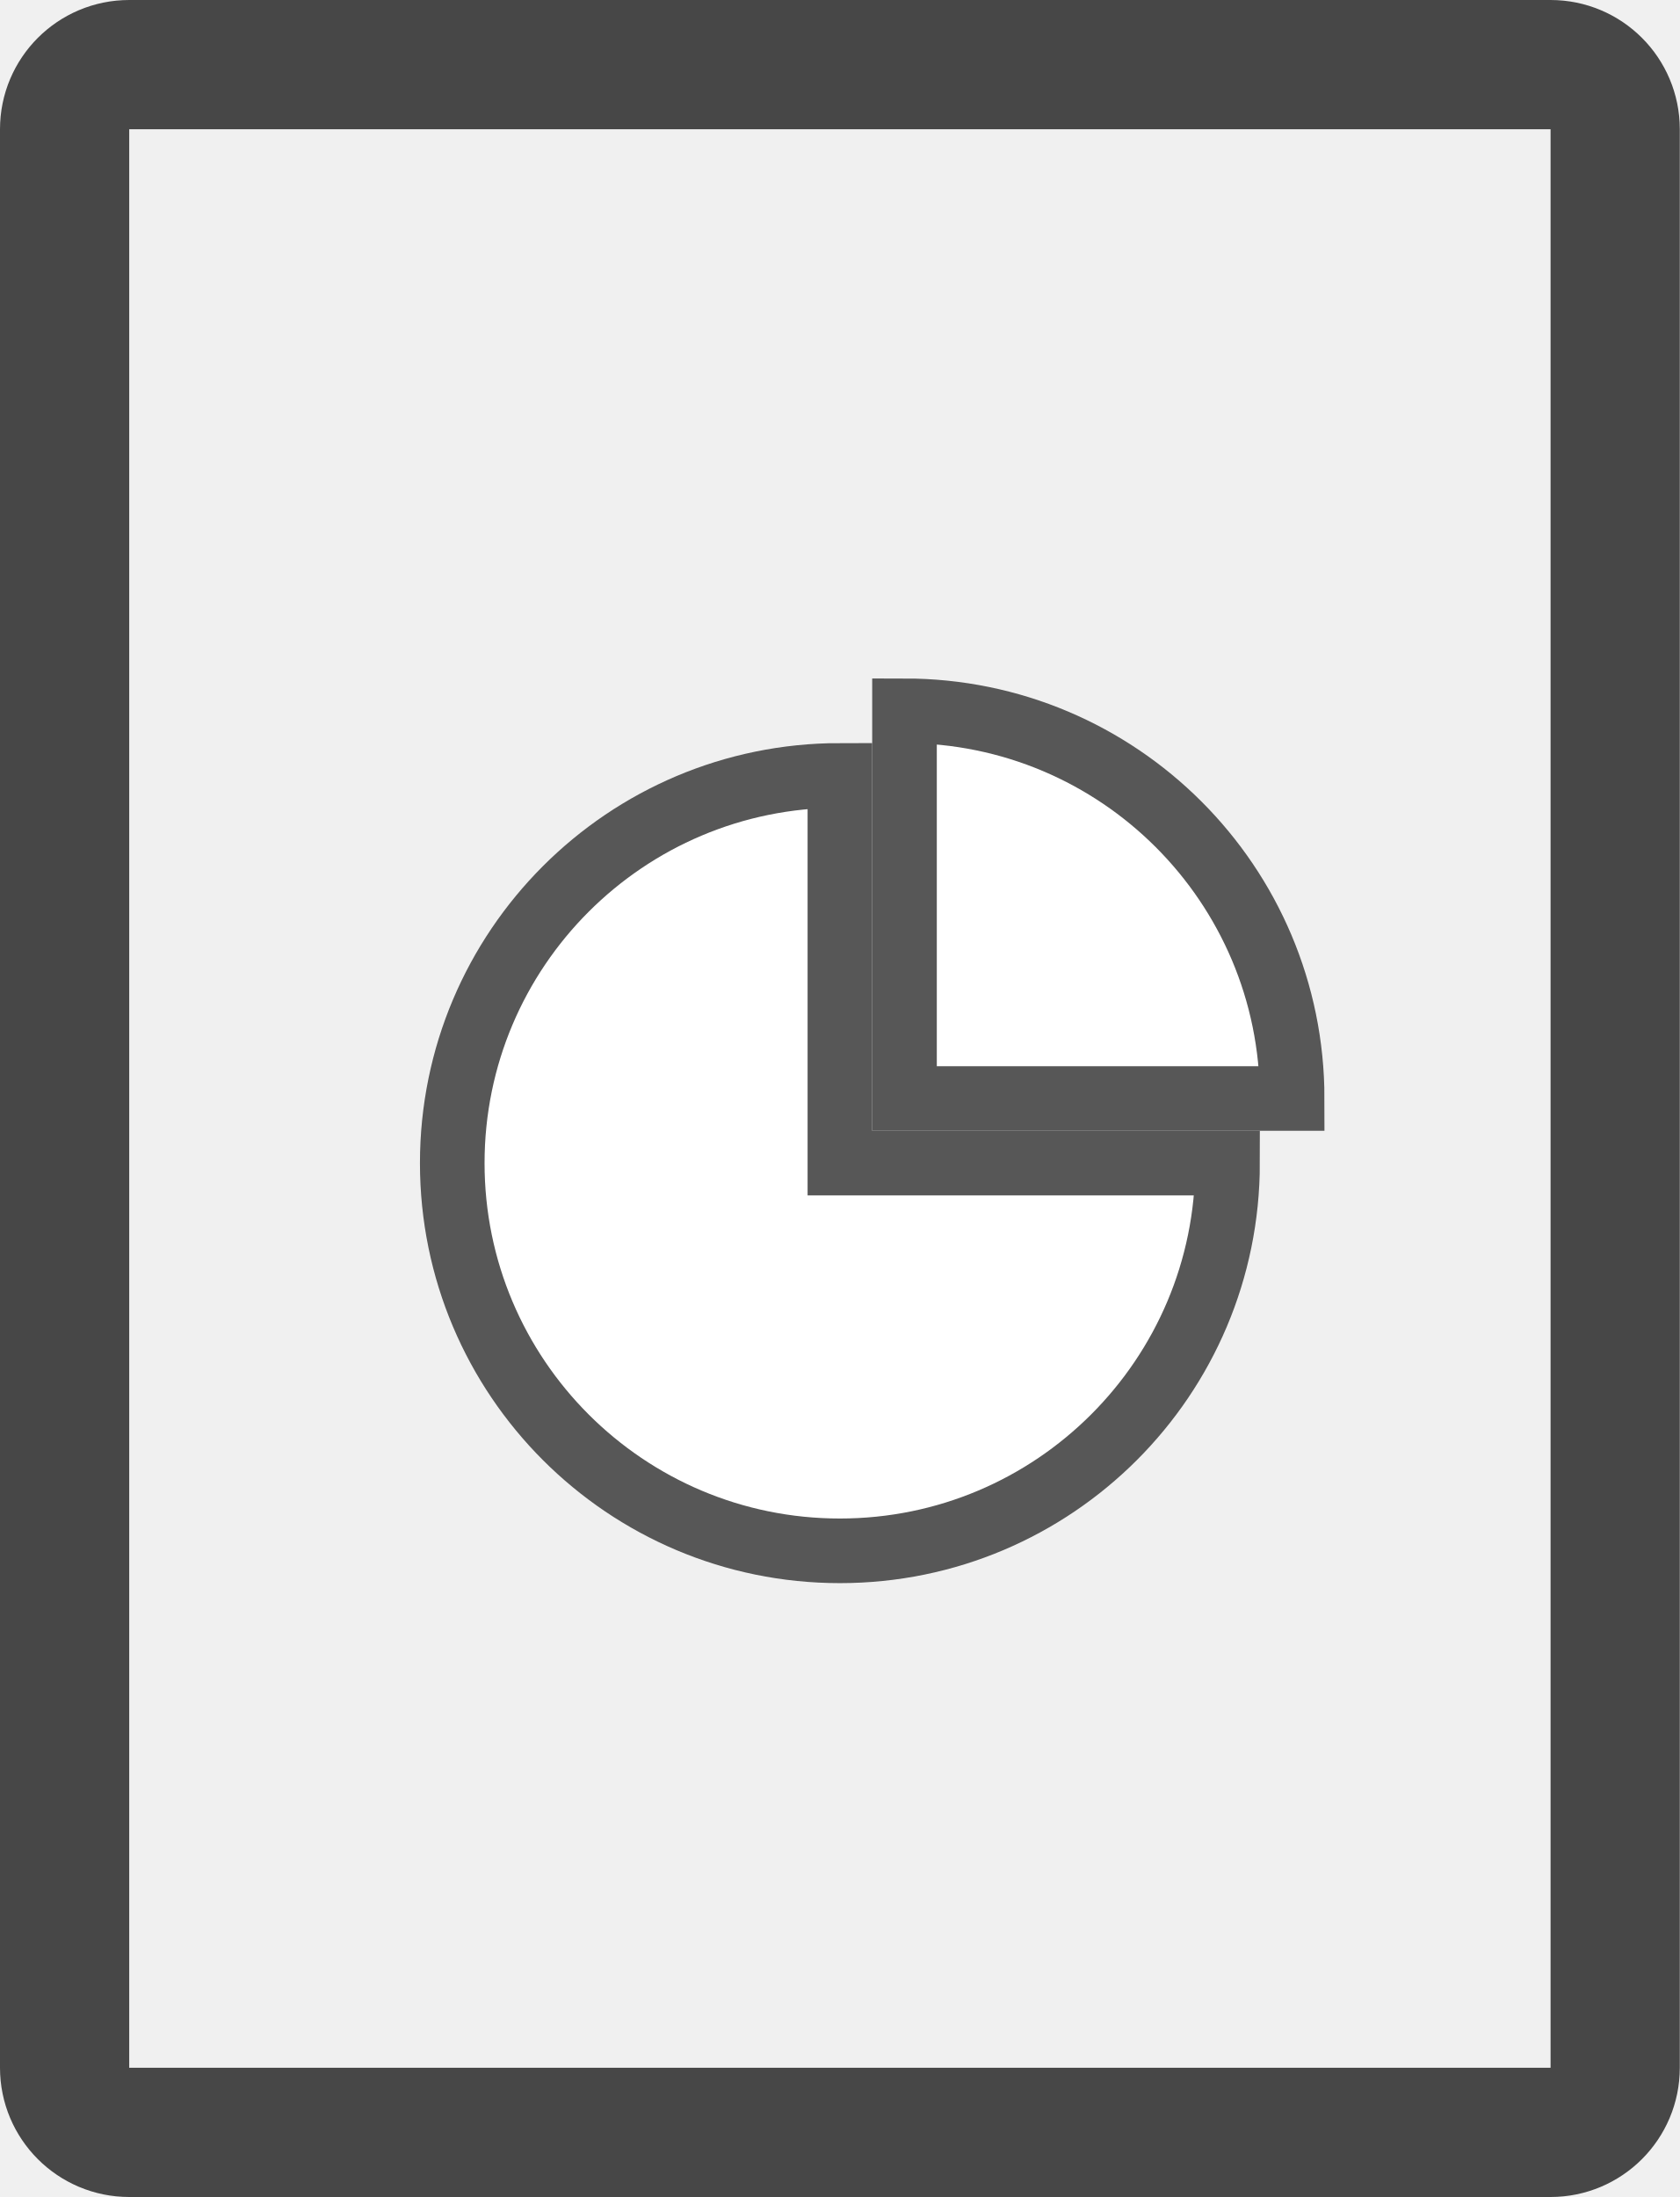
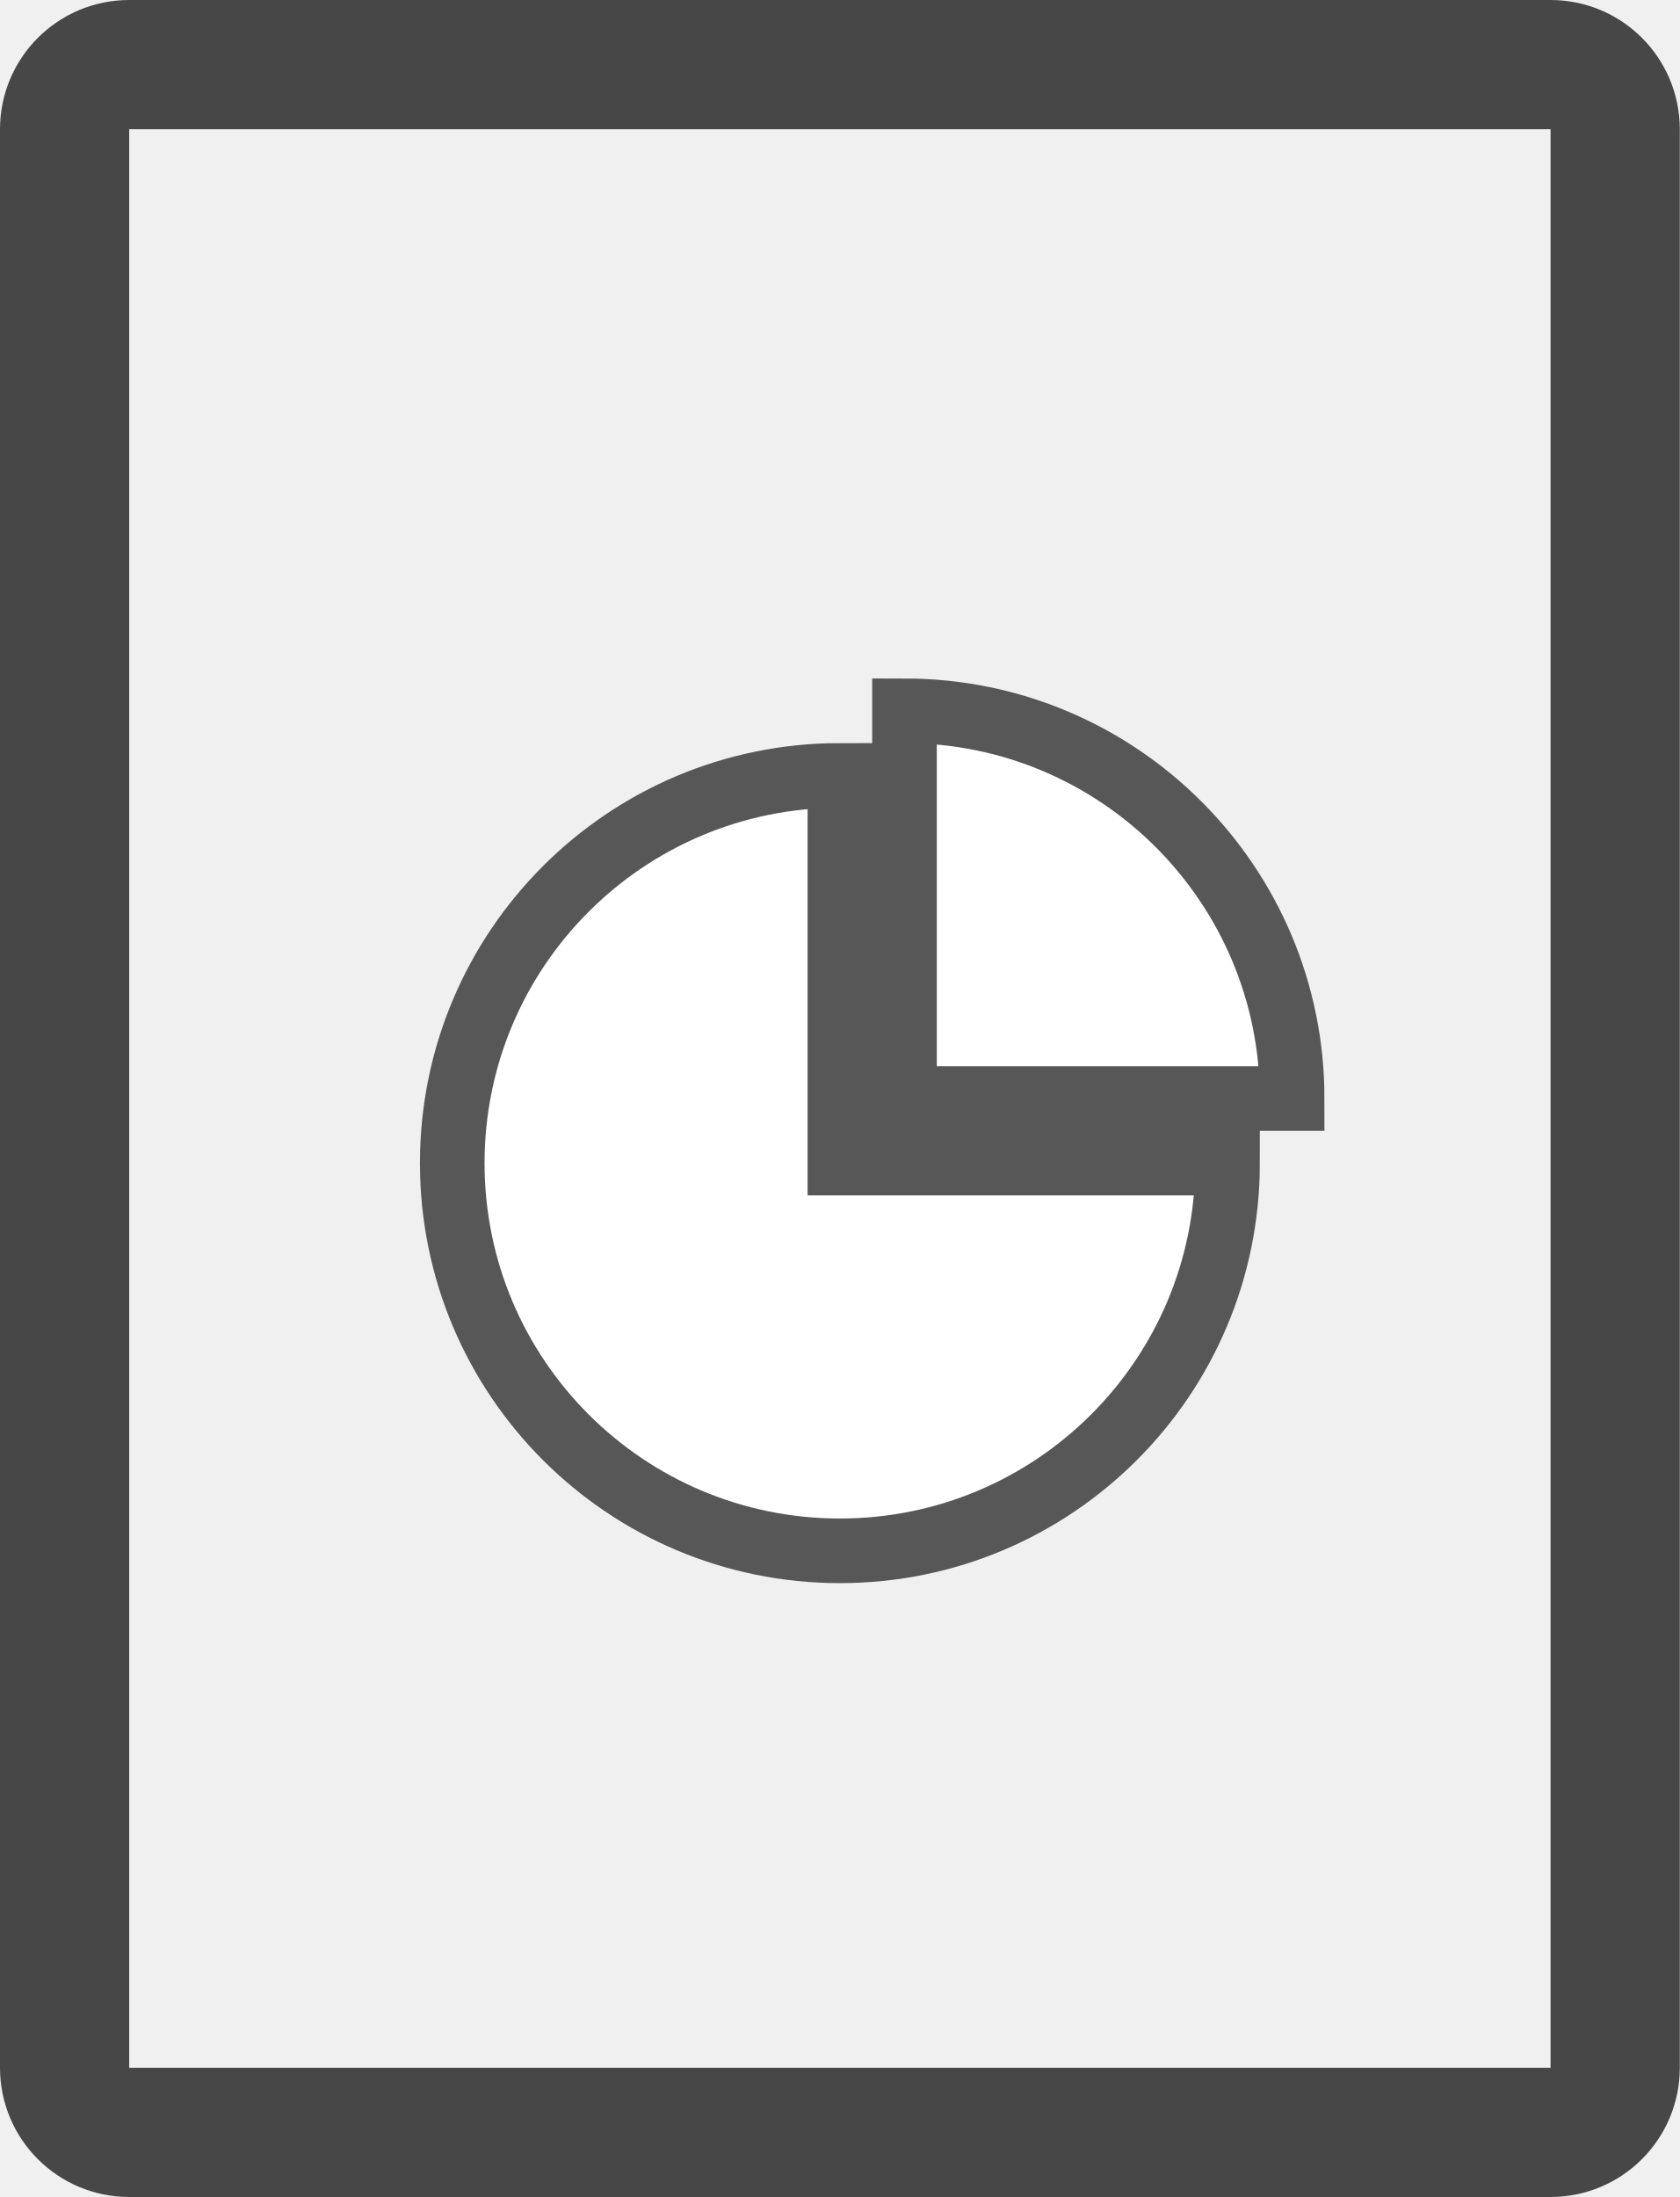
- <svg xmlns="http://www.w3.org/2000/svg" width="26px" height="34px" viewBox="0 0 26 34" version="1.1">
-   <defs />
-   <g id="Page-1" stroke="none" stroke-width="1" fill="none" fill-rule="evenodd">
-     <g id="Sheet-piechart" transform="translate(1, 1)">
-       <g id="Sheet-chart" stroke="#474747" stroke-width="2">
-         <rect id="Rectangle-23" x="0" y="-7.10542736e-15" width="24" height="32" rx="1" />
-       </g>
-       <g id="Oval-2-+-Oval-3" transform="translate(6, 10)" stroke="#575757" fill="#FFFFFF">
-         <path d="M12,7 C12,10.314 9.314,13 6,13 C2.686,13 0,10.314 0,7 C0,3.686 2.686,1 6,1 L6,7 L12,7 Z" id="Oval-2" />
-         <path d="M13,6 C13,2.686 10.314,0 7,0 L7,6 L13,6 Z" id="Oval-3" />
-       </g>
-     </g>
+ <svg xmlns="http://www.w3.org/2000/svg" width="26" height="34" viewBox="0 0 26 34">
+   <g fill="none" fill-rule="evenodd">
+     <rect width="24" height="32" rx="1" stroke="#474747" stroke-width="2" transform="translate(1 1)" />
+     <path d="M19 18c0 3.314-2.686 6-6 6s-6-2.686-6-6 2.686-6 6-6v6h6zm1-1c0-3.314-2.686-6-6-6v6h6z" stroke="#575757" fill="#fff" />
  </g>
</svg>
